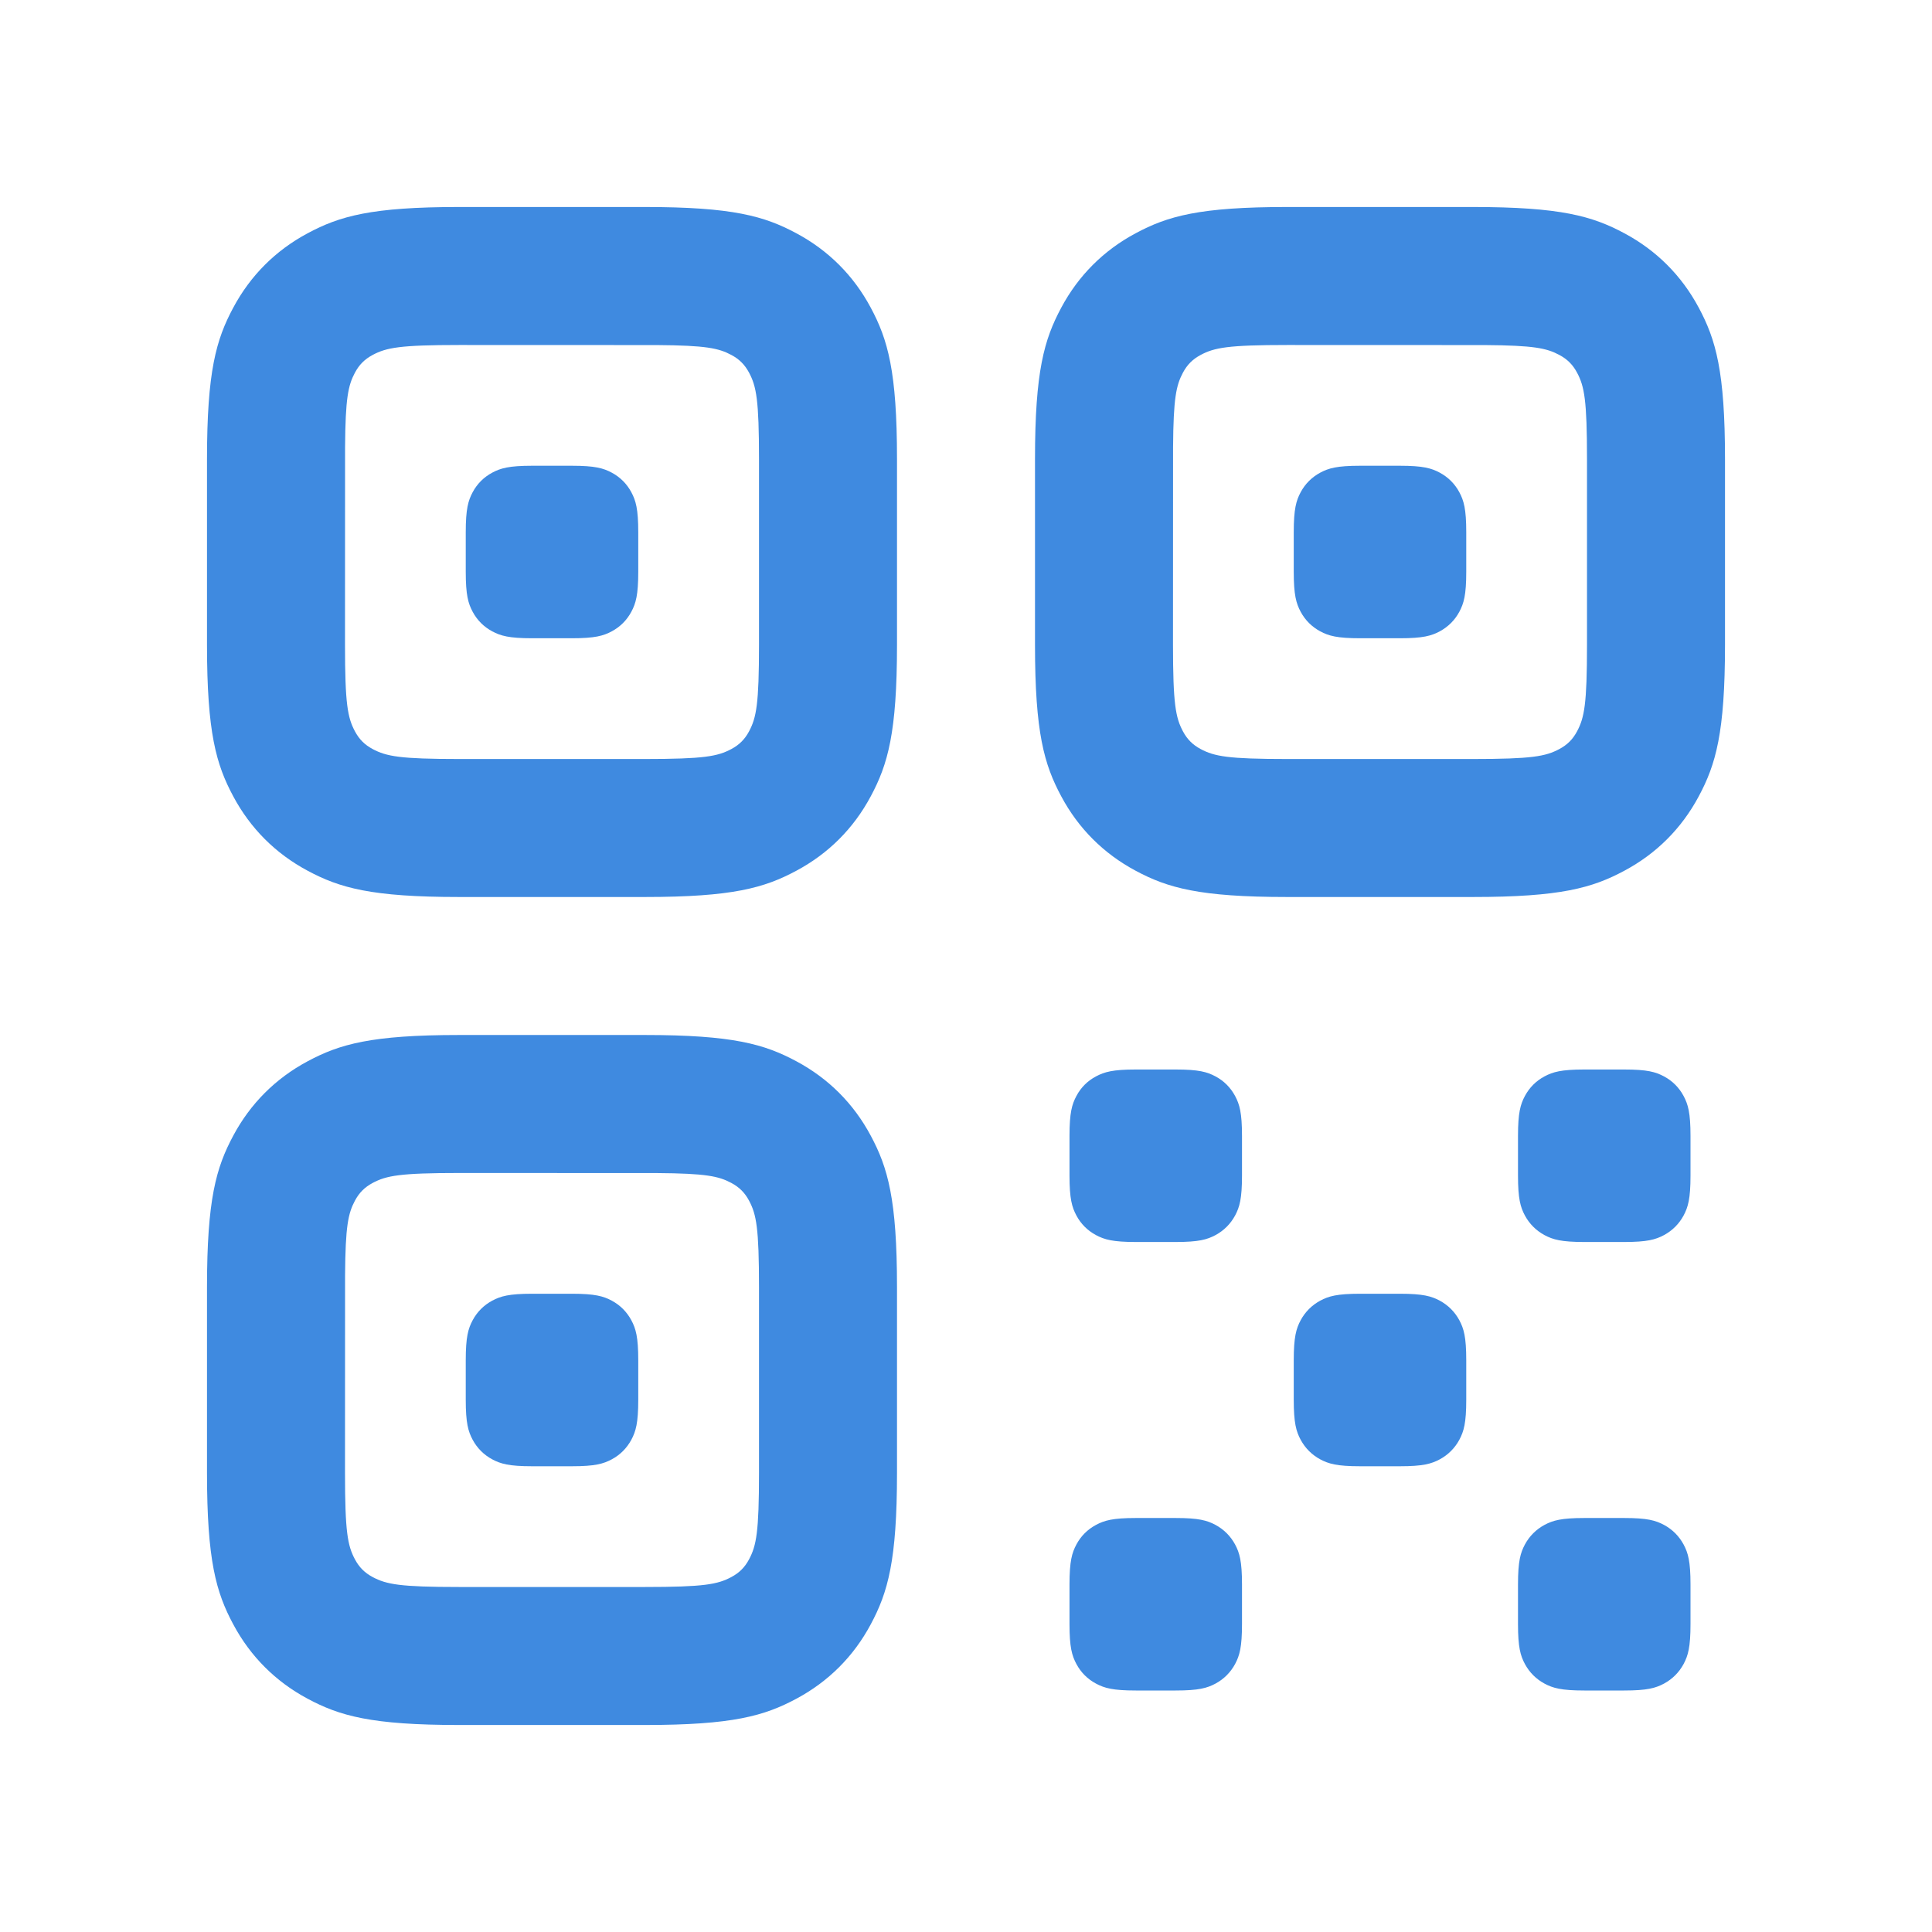
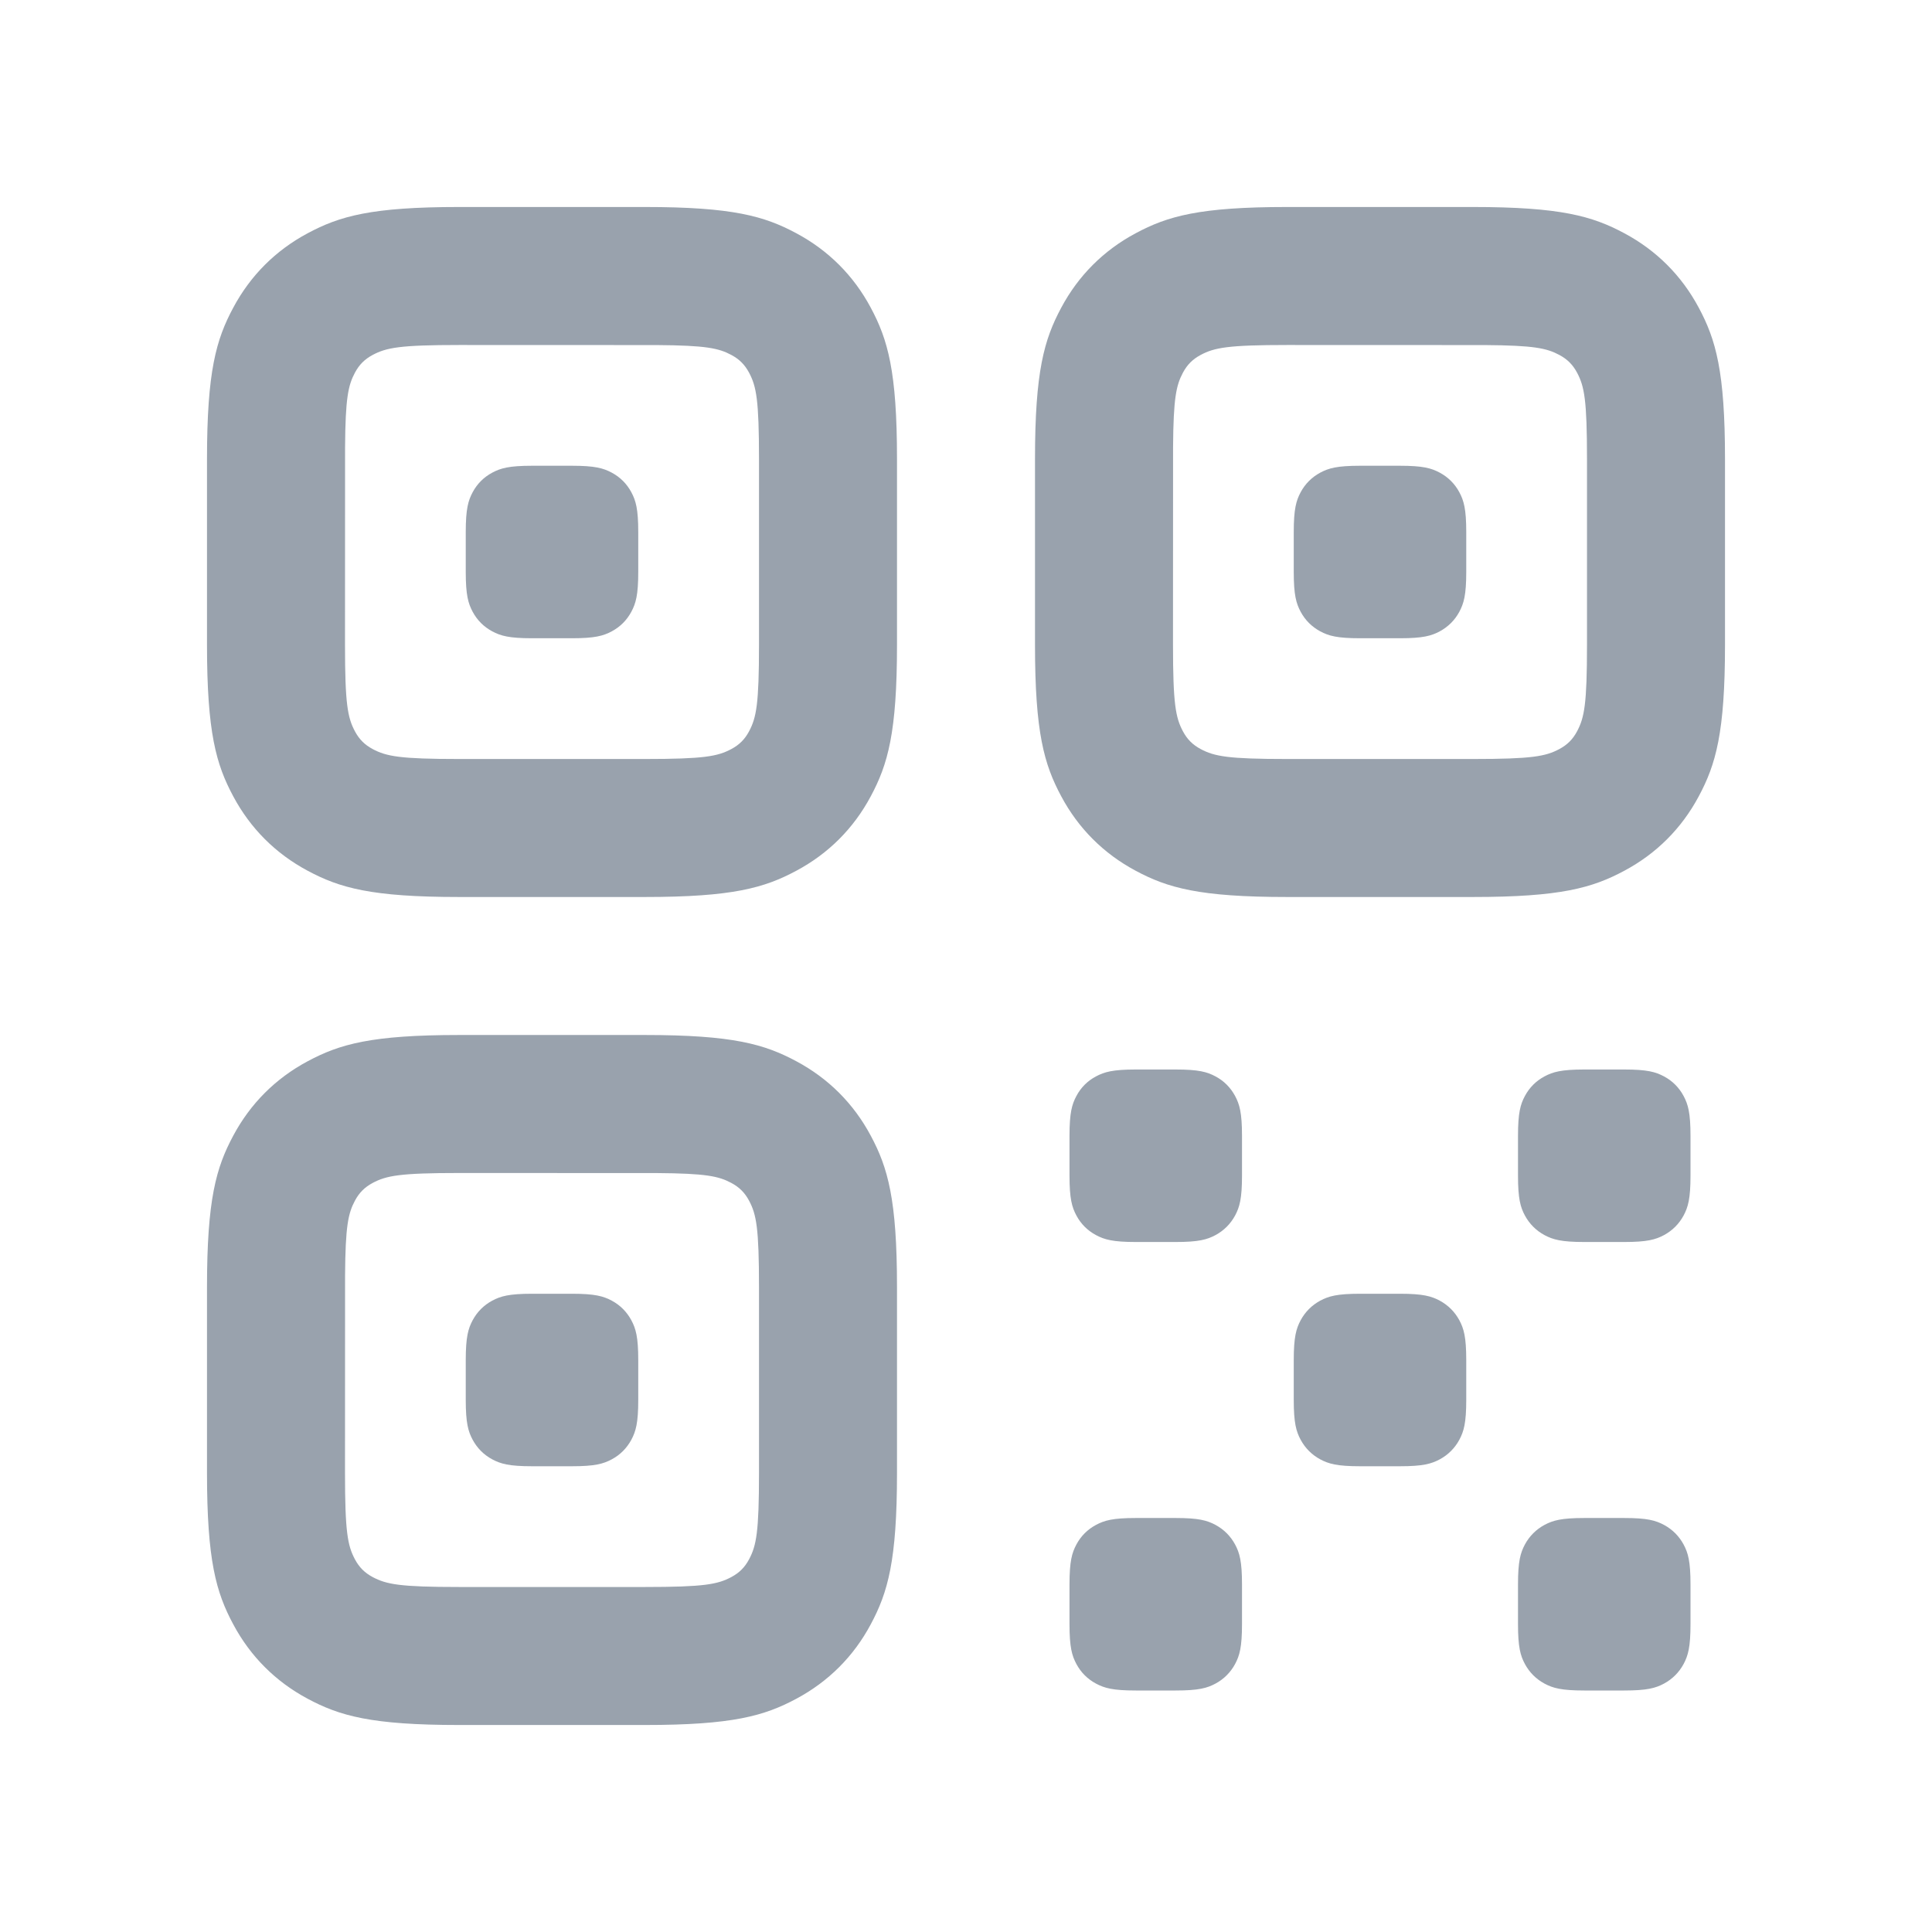
<svg xmlns="http://www.w3.org/2000/svg" width="28" height="28" viewBox="0 0 28 28" fill="none">
-   <path d="M9.346 15C10.617 15 11.078 15.132 11.542 15.381C12.006 15.629 12.371 15.994 12.619 16.458C12.868 16.922 13 17.383 13 18.654V21.346C13 22.617 12.868 23.078 12.619 23.542C12.371 24.006 12.006 24.371 11.542 24.619C11.078 24.868 10.617 25 9.346 25H6.654C5.383 25 4.922 24.868 4.458 24.619C3.994 24.371 3.629 24.006 3.381 23.542C3.132 23.078 3 22.617 3 21.346V18.654C3 17.383 3.132 16.922 3.381 16.458C3.629 15.994 3.994 15.629 4.458 15.381C4.922 15.132 5.383 15 6.654 15H9.346ZM23.538 22C23.873 22 23.994 22.035 24.116 22.1C24.238 22.166 24.334 22.262 24.4 22.384C24.465 22.506 24.5 22.627 24.5 22.962V23.538C24.5 23.873 24.465 23.994 24.4 24.116C24.334 24.238 24.238 24.334 24.116 24.4C23.994 24.465 23.873 24.5 23.538 24.5H22.962C22.627 24.5 22.506 24.465 22.384 24.4C22.262 24.334 22.166 24.238 22.1 24.116C22.035 23.994 22 23.873 22 23.538V22.962C22 22.627 22.035 22.506 22.1 22.384C22.166 22.262 22.262 22.166 22.384 22.1C22.506 22.035 22.627 22 22.962 22H23.538ZM17.038 22C17.373 22 17.494 22.035 17.616 22.1C17.738 22.166 17.834 22.262 17.9 22.384C17.965 22.506 18 22.627 18 22.962V23.538C18 23.873 17.965 23.994 17.9 24.116C17.834 24.238 17.738 24.334 17.616 24.4C17.494 24.465 17.373 24.5 17.038 24.5H16.462C16.127 24.5 16.006 24.465 15.884 24.4C15.761 24.334 15.665 24.238 15.6 24.116C15.535 23.994 15.5 23.873 15.5 23.538V22.962C15.5 22.627 15.535 22.506 15.6 22.384C15.665 22.262 15.761 22.166 15.884 22.1C16.006 22.035 16.127 22 16.462 22H17.038ZM9.52 17.001L6.654 17C5.797 17 5.6 17.038 5.401 17.144C5.285 17.206 5.206 17.285 5.144 17.401C5.046 17.585 5.006 17.769 5.001 18.48L5 21.346C5 22.203 5.038 22.4 5.144 22.599C5.206 22.715 5.285 22.794 5.401 22.856C5.6 22.962 5.797 23 6.654 23H9.346C10.203 23 10.4 22.962 10.599 22.856C10.715 22.794 10.794 22.715 10.856 22.599C10.962 22.4 11 22.203 11 21.346V18.654C11 17.797 10.962 17.6 10.856 17.401C10.794 17.285 10.715 17.206 10.599 17.144C10.415 17.046 10.231 17.006 9.52 17.001ZM8.289 18.75C8.623 18.75 8.744 18.785 8.866 18.85C8.989 18.916 9.084 19.012 9.15 19.134C9.215 19.256 9.25 19.377 9.25 19.712V20.288C9.25 20.623 9.215 20.744 9.15 20.866C9.084 20.988 8.989 21.084 8.866 21.15C8.744 21.215 8.623 21.25 8.289 21.25H7.711C7.377 21.25 7.256 21.215 7.134 21.15C7.011 21.084 6.916 20.988 6.85 20.866C6.785 20.744 6.75 20.623 6.75 20.288V19.712C6.75 19.377 6.785 19.256 6.85 19.134C6.916 19.012 7.011 18.916 7.134 18.85C7.256 18.785 7.377 18.75 7.711 18.75H8.289ZM20.288 18.75C20.623 18.75 20.744 18.785 20.866 18.85C20.988 18.916 21.084 19.012 21.15 19.134C21.215 19.256 21.25 19.377 21.25 19.712V20.288C21.25 20.623 21.215 20.744 21.15 20.866C21.084 20.988 20.988 21.084 20.866 21.15C20.744 21.215 20.623 21.25 20.288 21.25H19.712C19.377 21.25 19.256 21.215 19.134 21.15C19.012 21.084 18.916 20.988 18.85 20.866C18.785 20.744 18.75 20.623 18.75 20.288V19.712C18.75 19.377 18.785 19.256 18.85 19.134C18.916 19.012 19.012 18.916 19.134 18.85C19.256 18.785 19.377 18.75 19.712 18.75H20.288ZM17.038 15.5C17.373 15.5 17.494 15.535 17.616 15.6C17.738 15.665 17.834 15.761 17.9 15.884C17.965 16.006 18 16.127 18 16.462V17.038C18 17.373 17.965 17.494 17.9 17.616C17.834 17.738 17.738 17.834 17.616 17.9C17.494 17.965 17.373 18 17.038 18H16.462C16.127 18 16.006 17.965 15.884 17.9C15.761 17.834 15.665 17.738 15.6 17.616C15.535 17.494 15.5 17.373 15.5 17.038V16.462C15.5 16.127 15.535 16.006 15.6 15.884C15.665 15.761 15.761 15.665 15.884 15.6C16.006 15.535 16.127 15.5 16.462 15.5H17.038ZM23.538 15.5C23.873 15.5 23.994 15.535 24.116 15.6C24.238 15.665 24.334 15.761 24.4 15.884C24.465 16.006 24.5 16.127 24.5 16.462V17.038C24.5 17.373 24.465 17.494 24.4 17.616C24.334 17.738 24.238 17.834 24.116 17.9C23.994 17.965 23.873 18 23.538 18H22.962C22.627 18 22.506 17.965 22.384 17.9C22.262 17.834 22.166 17.738 22.1 17.616C22.035 17.494 22 17.373 22 17.038V16.462C22 16.127 22.035 16.006 22.1 15.884C22.166 15.761 22.262 15.665 22.384 15.6C22.506 15.535 22.627 15.5 22.962 15.5H23.538ZM9.346 3C10.617 3 11.078 3.132 11.542 3.381C12.006 3.629 12.371 3.994 12.619 4.458C12.868 4.922 13 5.383 13 6.654V9.346C13 10.617 12.868 11.078 12.619 11.542C12.371 12.006 12.006 12.371 11.542 12.619C11.078 12.868 10.617 13 9.346 13H6.654C5.383 13 4.922 12.868 4.458 12.619C3.994 12.371 3.629 12.006 3.381 11.542C3.132 11.078 3 10.617 3 9.346V6.654C3 5.383 3.132 4.922 3.381 4.458C3.629 3.994 3.994 3.629 4.458 3.381C4.922 3.132 5.383 3 6.654 3H9.346ZM21.346 3C22.617 3 23.078 3.132 23.542 3.381C24.006 3.629 24.371 3.994 24.619 4.458C24.868 4.922 25 5.383 25 6.654V9.346C25 10.617 24.868 11.078 24.619 11.542C24.371 12.006 24.006 12.371 23.542 12.619C23.078 12.868 22.617 13 21.346 13H18.654C17.383 13 16.922 12.868 16.458 12.619C15.994 12.371 15.629 12.006 15.381 11.542C15.132 11.078 15 10.617 15 9.346V6.654C15 5.383 15.132 4.922 15.381 4.458C15.629 3.994 15.994 3.629 16.458 3.381C16.922 3.132 17.383 3 18.654 3H21.346ZM9.52 5.001L6.654 5C5.797 5 5.6 5.038 5.401 5.144C5.285 5.206 5.206 5.285 5.144 5.401C5.046 5.585 5.006 5.769 5.001 6.48L5 9.346C5 10.203 5.038 10.4 5.144 10.599C5.206 10.715 5.285 10.794 5.401 10.856C5.6 10.962 5.797 11 6.654 11H9.346C10.203 11 10.4 10.962 10.599 10.856C10.715 10.794 10.794 10.715 10.856 10.599C10.962 10.4 11 10.203 11 9.346V6.654C11 5.797 10.962 5.6 10.856 5.401C10.794 5.285 10.715 5.206 10.599 5.144C10.415 5.046 10.231 5.006 9.52 5.001ZM21.52 5.001L18.654 5C17.797 5 17.6 5.038 17.401 5.144C17.285 5.206 17.206 5.285 17.144 5.401C17.046 5.585 17.006 5.769 17.001 6.48L17 9.346C17 10.203 17.038 10.4 17.144 10.599C17.206 10.715 17.285 10.794 17.401 10.856C17.6 10.962 17.797 11 18.654 11H21.346C22.203 11 22.4 10.962 22.599 10.856C22.715 10.794 22.794 10.715 22.856 10.599C22.962 10.4 23 10.203 23 9.346V6.654C23 5.797 22.962 5.6 22.856 5.401C22.794 5.285 22.715 5.206 22.599 5.144C22.415 5.046 22.231 5.006 21.52 5.001ZM8.289 6.75C8.623 6.75 8.744 6.785 8.866 6.85C8.989 6.916 9.084 7.011 9.15 7.134C9.215 7.256 9.25 7.377 9.25 7.711V8.289C9.25 8.623 9.215 8.744 9.15 8.866C9.084 8.989 8.989 9.084 8.866 9.15C8.744 9.215 8.623 9.25 8.289 9.25H7.711C7.377 9.25 7.256 9.215 7.134 9.15C7.011 9.084 6.916 8.989 6.85 8.866C6.785 8.744 6.75 8.623 6.75 8.289V7.711C6.75 7.377 6.785 7.256 6.85 7.134C6.916 7.011 7.011 6.916 7.134 6.85C7.256 6.785 7.377 6.75 7.711 6.75H8.289ZM20.288 6.75C20.623 6.75 20.744 6.785 20.866 6.85C20.988 6.916 21.084 7.011 21.15 7.134C21.215 7.256 21.25 7.377 21.25 7.711V8.289C21.25 8.623 21.215 8.744 21.15 8.866C21.084 8.989 20.988 9.084 20.866 9.15C20.744 9.215 20.623 9.25 20.288 9.25H19.712C19.377 9.25 19.256 9.215 19.134 9.15C19.012 9.084 18.916 8.989 18.85 8.866C18.785 8.744 18.75 8.623 18.75 8.289V7.711C18.75 7.377 18.785 7.256 18.85 7.134C18.916 7.011 19.012 6.916 19.134 6.85C19.256 6.785 19.377 6.75 19.712 6.75H20.288Z" fill="#3F8AE0" />
+   <path d="M9.346 15C10.617 15 11.078 15.132 11.542 15.381C12.006 15.629 12.371 15.994 12.619 16.458C12.868 16.922 13 17.383 13 18.654V21.346C13 22.617 12.868 23.078 12.619 23.542C12.371 24.006 12.006 24.371 11.542 24.619C11.078 24.868 10.617 25 9.346 25H6.654C5.383 25 4.922 24.868 4.458 24.619C3.994 24.371 3.629 24.006 3.381 23.542C3.132 23.078 3 22.617 3 21.346V18.654C3 17.383 3.132 16.922 3.381 16.458C3.629 15.994 3.994 15.629 4.458 15.381C4.922 15.132 5.383 15 6.654 15H9.346ZM23.538 22C23.873 22 23.994 22.035 24.116 22.1C24.238 22.166 24.334 22.262 24.4 22.384C24.465 22.506 24.5 22.627 24.5 22.962V23.538C24.5 23.873 24.465 23.994 24.4 24.116C24.334 24.238 24.238 24.334 24.116 24.4C23.994 24.465 23.873 24.5 23.538 24.5H22.962C22.627 24.5 22.506 24.465 22.384 24.4C22.262 24.334 22.166 24.238 22.1 24.116C22.035 23.994 22 23.873 22 23.538V22.962C22 22.627 22.035 22.506 22.1 22.384C22.166 22.262 22.262 22.166 22.384 22.1C22.506 22.035 22.627 22 22.962 22H23.538ZM17.038 22C17.373 22 17.494 22.035 17.616 22.1C17.738 22.166 17.834 22.262 17.9 22.384C17.965 22.506 18 22.627 18 22.962V23.538C18 23.873 17.965 23.994 17.9 24.116C17.834 24.238 17.738 24.334 17.616 24.4C17.494 24.465 17.373 24.5 17.038 24.5H16.462C16.127 24.5 16.006 24.465 15.884 24.4C15.761 24.334 15.665 24.238 15.6 24.116C15.535 23.994 15.5 23.873 15.5 23.538V22.962C15.5 22.627 15.535 22.506 15.6 22.384C15.665 22.262 15.761 22.166 15.884 22.1C16.006 22.035 16.127 22 16.462 22H17.038ZM9.52 17.001L6.654 17C5.797 17 5.6 17.038 5.401 17.144C5.285 17.206 5.206 17.285 5.144 17.401C5.046 17.585 5.006 17.769 5.001 18.48L5 21.346C5 22.203 5.038 22.4 5.144 22.599C5.206 22.715 5.285 22.794 5.401 22.856C5.6 22.962 5.797 23 6.654 23H9.346C10.203 23 10.4 22.962 10.599 22.856C10.715 22.794 10.794 22.715 10.856 22.599C10.962 22.4 11 22.203 11 21.346V18.654C11 17.797 10.962 17.6 10.856 17.401C10.794 17.285 10.715 17.206 10.599 17.144C10.415 17.046 10.231 17.006 9.52 17.001ZM8.289 18.75C8.623 18.75 8.744 18.785 8.866 18.85C8.989 18.916 9.084 19.012 9.15 19.134C9.215 19.256 9.25 19.377 9.25 19.712V20.288C9.25 20.623 9.215 20.744 9.15 20.866C9.084 20.988 8.989 21.084 8.866 21.15C8.744 21.215 8.623 21.25 8.289 21.25H7.711C7.377 21.25 7.256 21.215 7.134 21.15C7.011 21.084 6.916 20.988 6.85 20.866C6.785 20.744 6.75 20.623 6.75 20.288V19.712C6.75 19.377 6.785 19.256 6.85 19.134C6.916 19.012 7.011 18.916 7.134 18.85C7.256 18.785 7.377 18.75 7.711 18.75H8.289ZM20.288 18.75C20.623 18.75 20.744 18.785 20.866 18.85C20.988 18.916 21.084 19.012 21.15 19.134C21.215 19.256 21.25 19.377 21.25 19.712V20.288C21.25 20.623 21.215 20.744 21.15 20.866C21.084 20.988 20.988 21.084 20.866 21.15C20.744 21.215 20.623 21.25 20.288 21.25H19.712C19.377 21.25 19.256 21.215 19.134 21.15C19.012 21.084 18.916 20.988 18.85 20.866C18.785 20.744 18.75 20.623 18.75 20.288V19.712C18.75 19.377 18.785 19.256 18.85 19.134C18.916 19.012 19.012 18.916 19.134 18.85C19.256 18.785 19.377 18.75 19.712 18.75H20.288ZM17.038 15.5C17.373 15.5 17.494 15.535 17.616 15.6C17.738 15.665 17.834 15.761 17.9 15.884C17.965 16.006 18 16.127 18 16.462V17.038C18 17.373 17.965 17.494 17.9 17.616C17.834 17.738 17.738 17.834 17.616 17.9C17.494 17.965 17.373 18 17.038 18H16.462C16.127 18 16.006 17.965 15.884 17.9C15.761 17.834 15.665 17.738 15.6 17.616C15.535 17.494 15.5 17.373 15.5 17.038V16.462C15.5 16.127 15.535 16.006 15.6 15.884C15.665 15.761 15.761 15.665 15.884 15.6C16.006 15.535 16.127 15.5 16.462 15.5H17.038ZM23.538 15.5C23.873 15.5 23.994 15.535 24.116 15.6C24.238 15.665 24.334 15.761 24.4 15.884C24.465 16.006 24.5 16.127 24.5 16.462V17.038C24.5 17.373 24.465 17.494 24.4 17.616C24.334 17.738 24.238 17.834 24.116 17.9C23.994 17.965 23.873 18 23.538 18H22.962C22.627 18 22.506 17.965 22.384 17.9C22.262 17.834 22.166 17.738 22.1 17.616C22.035 17.494 22 17.373 22 17.038V16.462C22 16.127 22.035 16.006 22.1 15.884C22.166 15.761 22.262 15.665 22.384 15.6C22.506 15.535 22.627 15.5 22.962 15.5H23.538ZM9.346 3C10.617 3 11.078 3.132 11.542 3.381C12.006 3.629 12.371 3.994 12.619 4.458C12.868 4.922 13 5.383 13 6.654V9.346C13 10.617 12.868 11.078 12.619 11.542C12.371 12.006 12.006 12.371 11.542 12.619C11.078 12.868 10.617 13 9.346 13H6.654C5.383 13 4.922 12.868 4.458 12.619C3.994 12.371 3.629 12.006 3.381 11.542C3.132 11.078 3 10.617 3 9.346V6.654C3 5.383 3.132 4.922 3.381 4.458C3.629 3.994 3.994 3.629 4.458 3.381C4.922 3.132 5.383 3 6.654 3H9.346ZM21.346 3C22.617 3 23.078 3.132 23.542 3.381C24.006 3.629 24.371 3.994 24.619 4.458C24.868 4.922 25 5.383 25 6.654V9.346C25 10.617 24.868 11.078 24.619 11.542C24.371 12.006 24.006 12.371 23.542 12.619C23.078 12.868 22.617 13 21.346 13H18.654C17.383 13 16.922 12.868 16.458 12.619C15.994 12.371 15.629 12.006 15.381 11.542C15.132 11.078 15 10.617 15 9.346V6.654C15 5.383 15.132 4.922 15.381 4.458C15.629 3.994 15.994 3.629 16.458 3.381C16.922 3.132 17.383 3 18.654 3H21.346ZM9.52 5.001L6.654 5C5.797 5 5.6 5.038 5.401 5.144C5.285 5.206 5.206 5.285 5.144 5.401C5.046 5.585 5.006 5.769 5.001 6.48L5 9.346C5 10.203 5.038 10.4 5.144 10.599C5.206 10.715 5.285 10.794 5.401 10.856C5.6 10.962 5.797 11 6.654 11H9.346C10.203 11 10.4 10.962 10.599 10.856C10.715 10.794 10.794 10.715 10.856 10.599C10.962 10.4 11 10.203 11 9.346V6.654C11 5.797 10.962 5.6 10.856 5.401C10.794 5.285 10.715 5.206 10.599 5.144C10.415 5.046 10.231 5.006 9.52 5.001ZM21.52 5.001L18.654 5C17.797 5 17.6 5.038 17.401 5.144C17.285 5.206 17.206 5.285 17.144 5.401C17.046 5.585 17.006 5.769 17.001 6.48L17 9.346C17 10.203 17.038 10.4 17.144 10.599C17.206 10.715 17.285 10.794 17.401 10.856C17.6 10.962 17.797 11 18.654 11H21.346C22.203 11 22.4 10.962 22.599 10.856C22.715 10.794 22.794 10.715 22.856 10.599C22.962 10.4 23 10.203 23 9.346V6.654C23 5.797 22.962 5.6 22.856 5.401C22.794 5.285 22.715 5.206 22.599 5.144C22.415 5.046 22.231 5.006 21.52 5.001ZM8.289 6.75C8.623 6.75 8.744 6.785 8.866 6.85C8.989 6.916 9.084 7.011 9.15 7.134C9.215 7.256 9.25 7.377 9.25 7.711V8.289C9.25 8.623 9.215 8.744 9.15 8.866C9.084 8.989 8.989 9.084 8.866 9.15C8.744 9.215 8.623 9.25 8.289 9.25H7.711C7.377 9.25 7.256 9.215 7.134 9.15C7.011 9.084 6.916 8.989 6.85 8.866C6.785 8.744 6.75 8.623 6.75 8.289V7.711C6.75 7.377 6.785 7.256 6.85 7.134C6.916 7.011 7.011 6.916 7.134 6.85C7.256 6.785 7.377 6.75 7.711 6.75H8.289ZM20.288 6.75C20.623 6.75 20.744 6.785 20.866 6.85C20.988 6.916 21.084 7.011 21.15 7.134C21.215 7.256 21.25 7.377 21.25 7.711V8.289C21.25 8.623 21.215 8.744 21.15 8.866C21.084 8.989 20.988 9.084 20.866 9.15C20.744 9.215 20.623 9.25 20.288 9.25H19.712C19.377 9.25 19.256 9.215 19.134 9.15C19.012 9.084 18.916 8.989 18.85 8.866C18.785 8.744 18.75 8.623 18.75 8.289V7.711C18.75 7.377 18.785 7.256 18.85 7.134C18.916 7.011 19.012 6.916 19.134 6.85C19.256 6.785 19.377 6.75 19.712 6.75H20.288Z" fill="#99A2AD" />
</svg>
